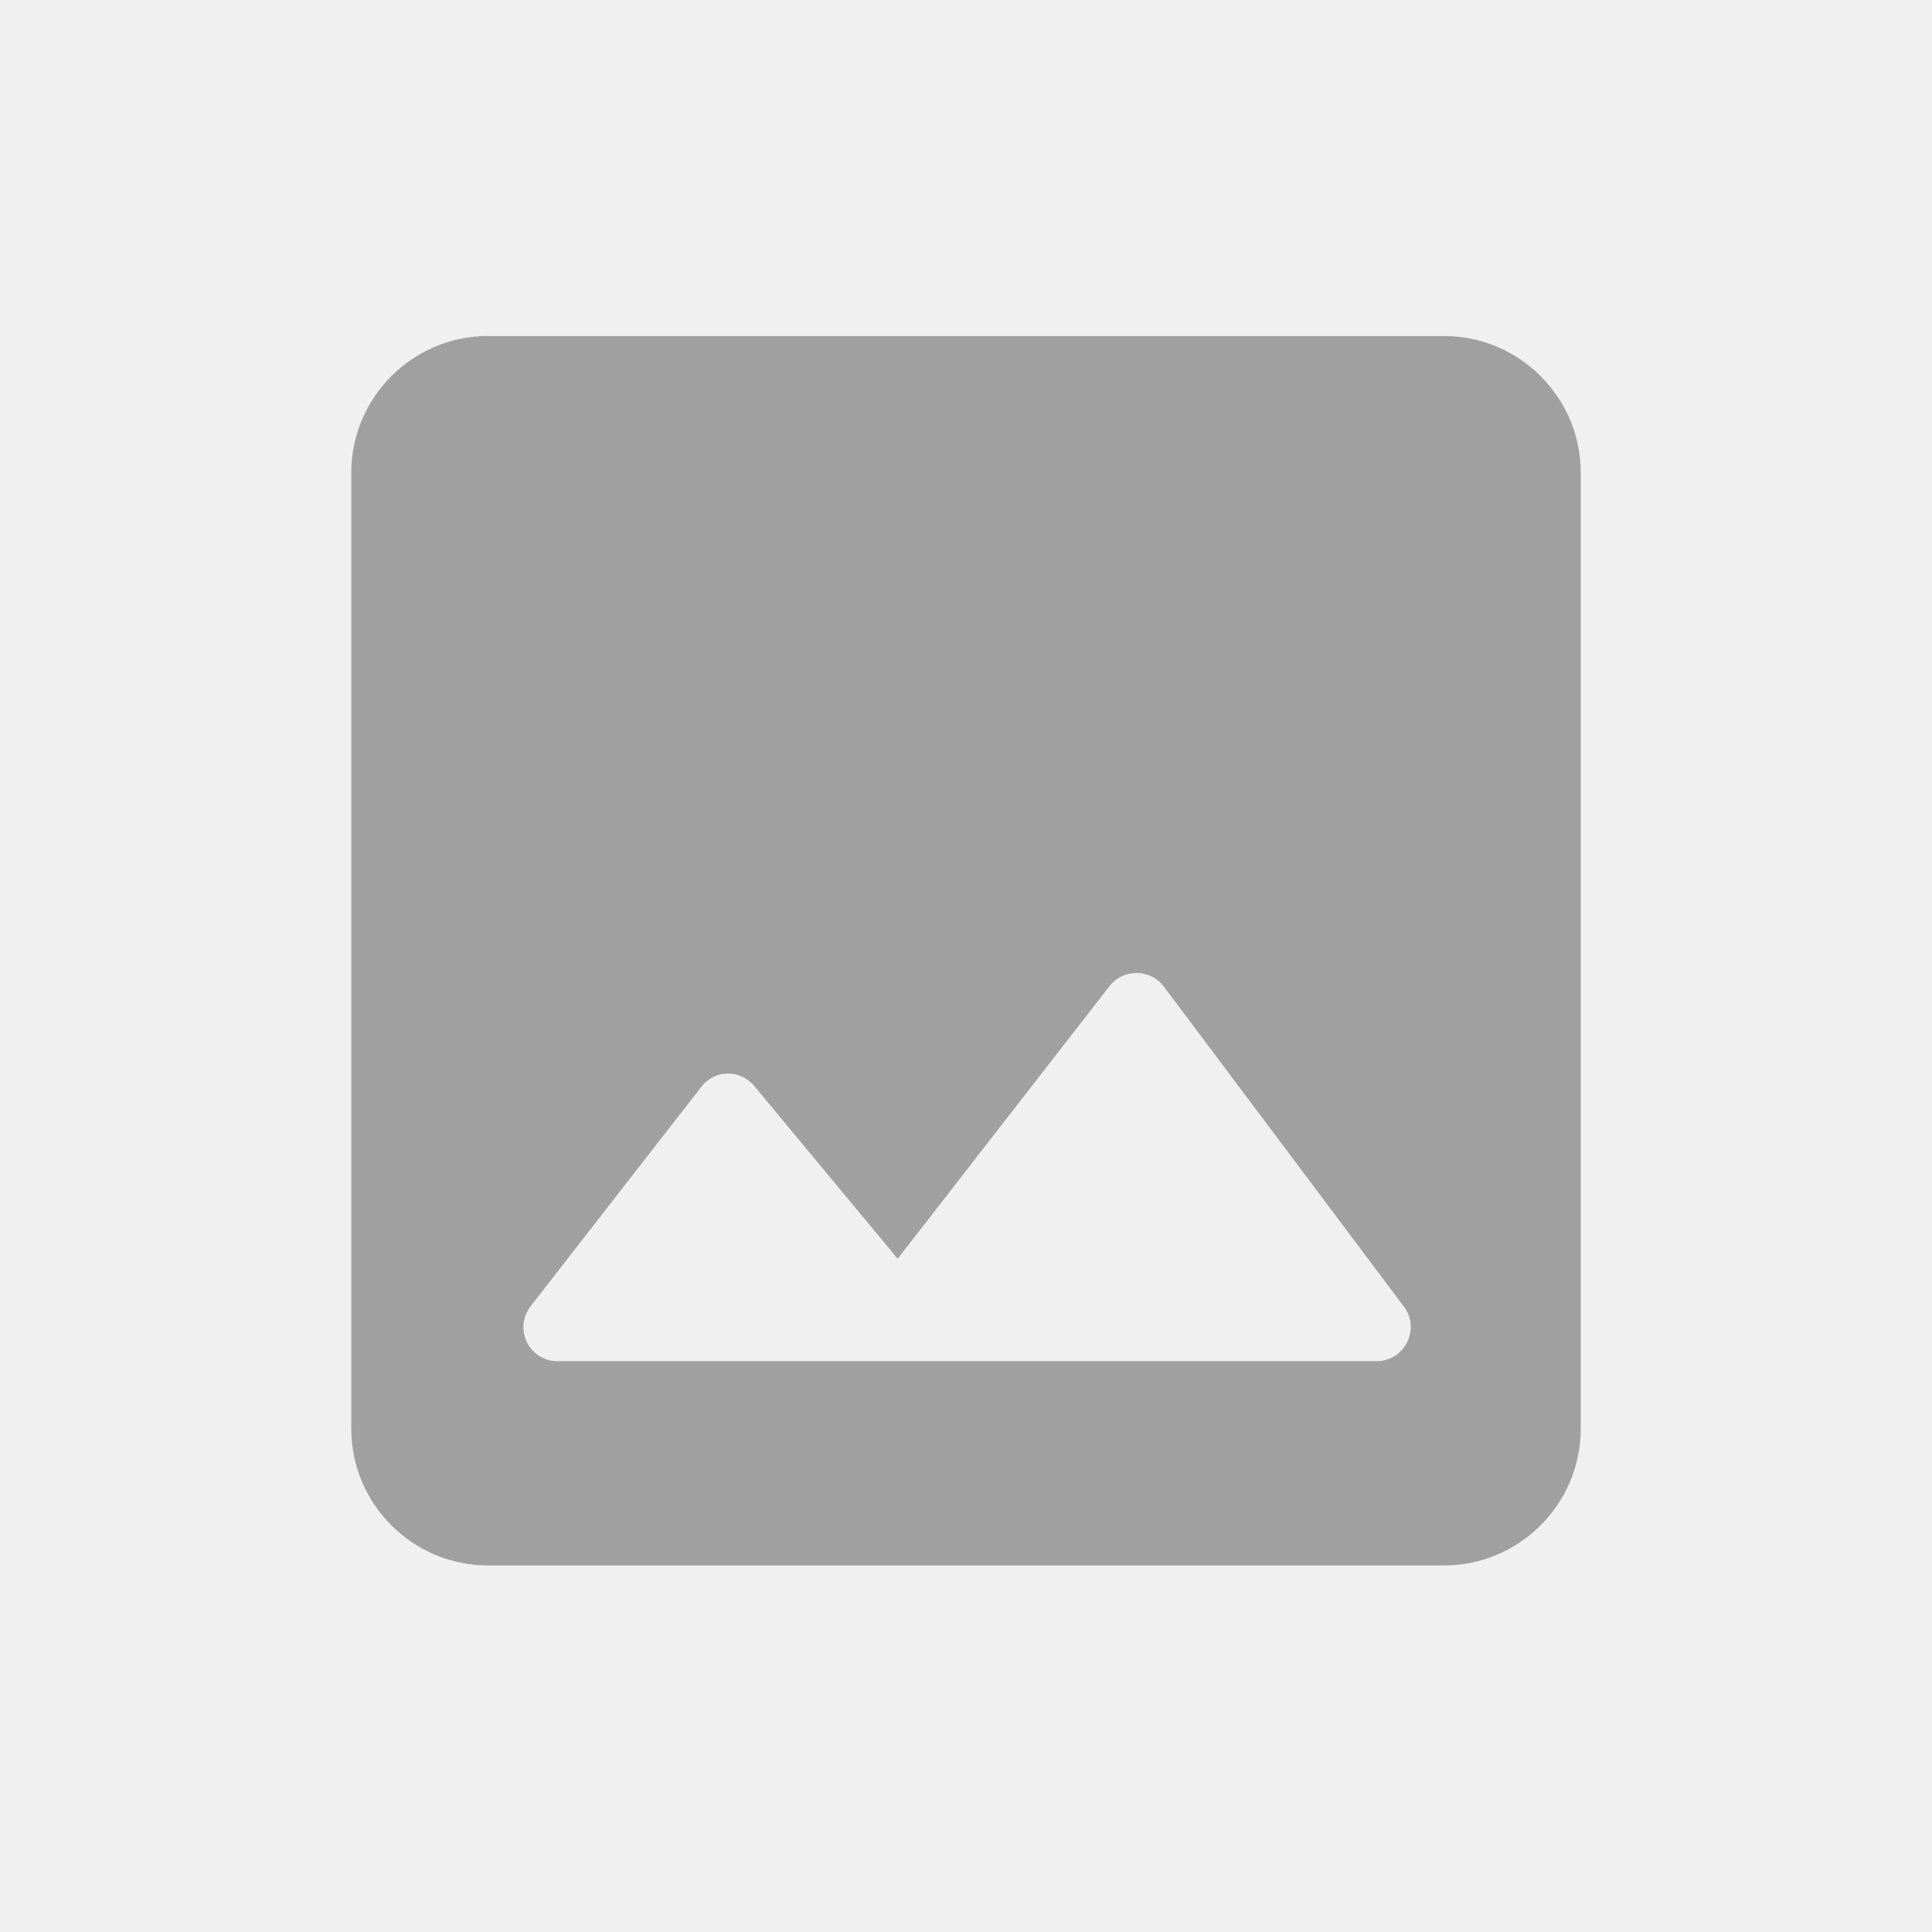
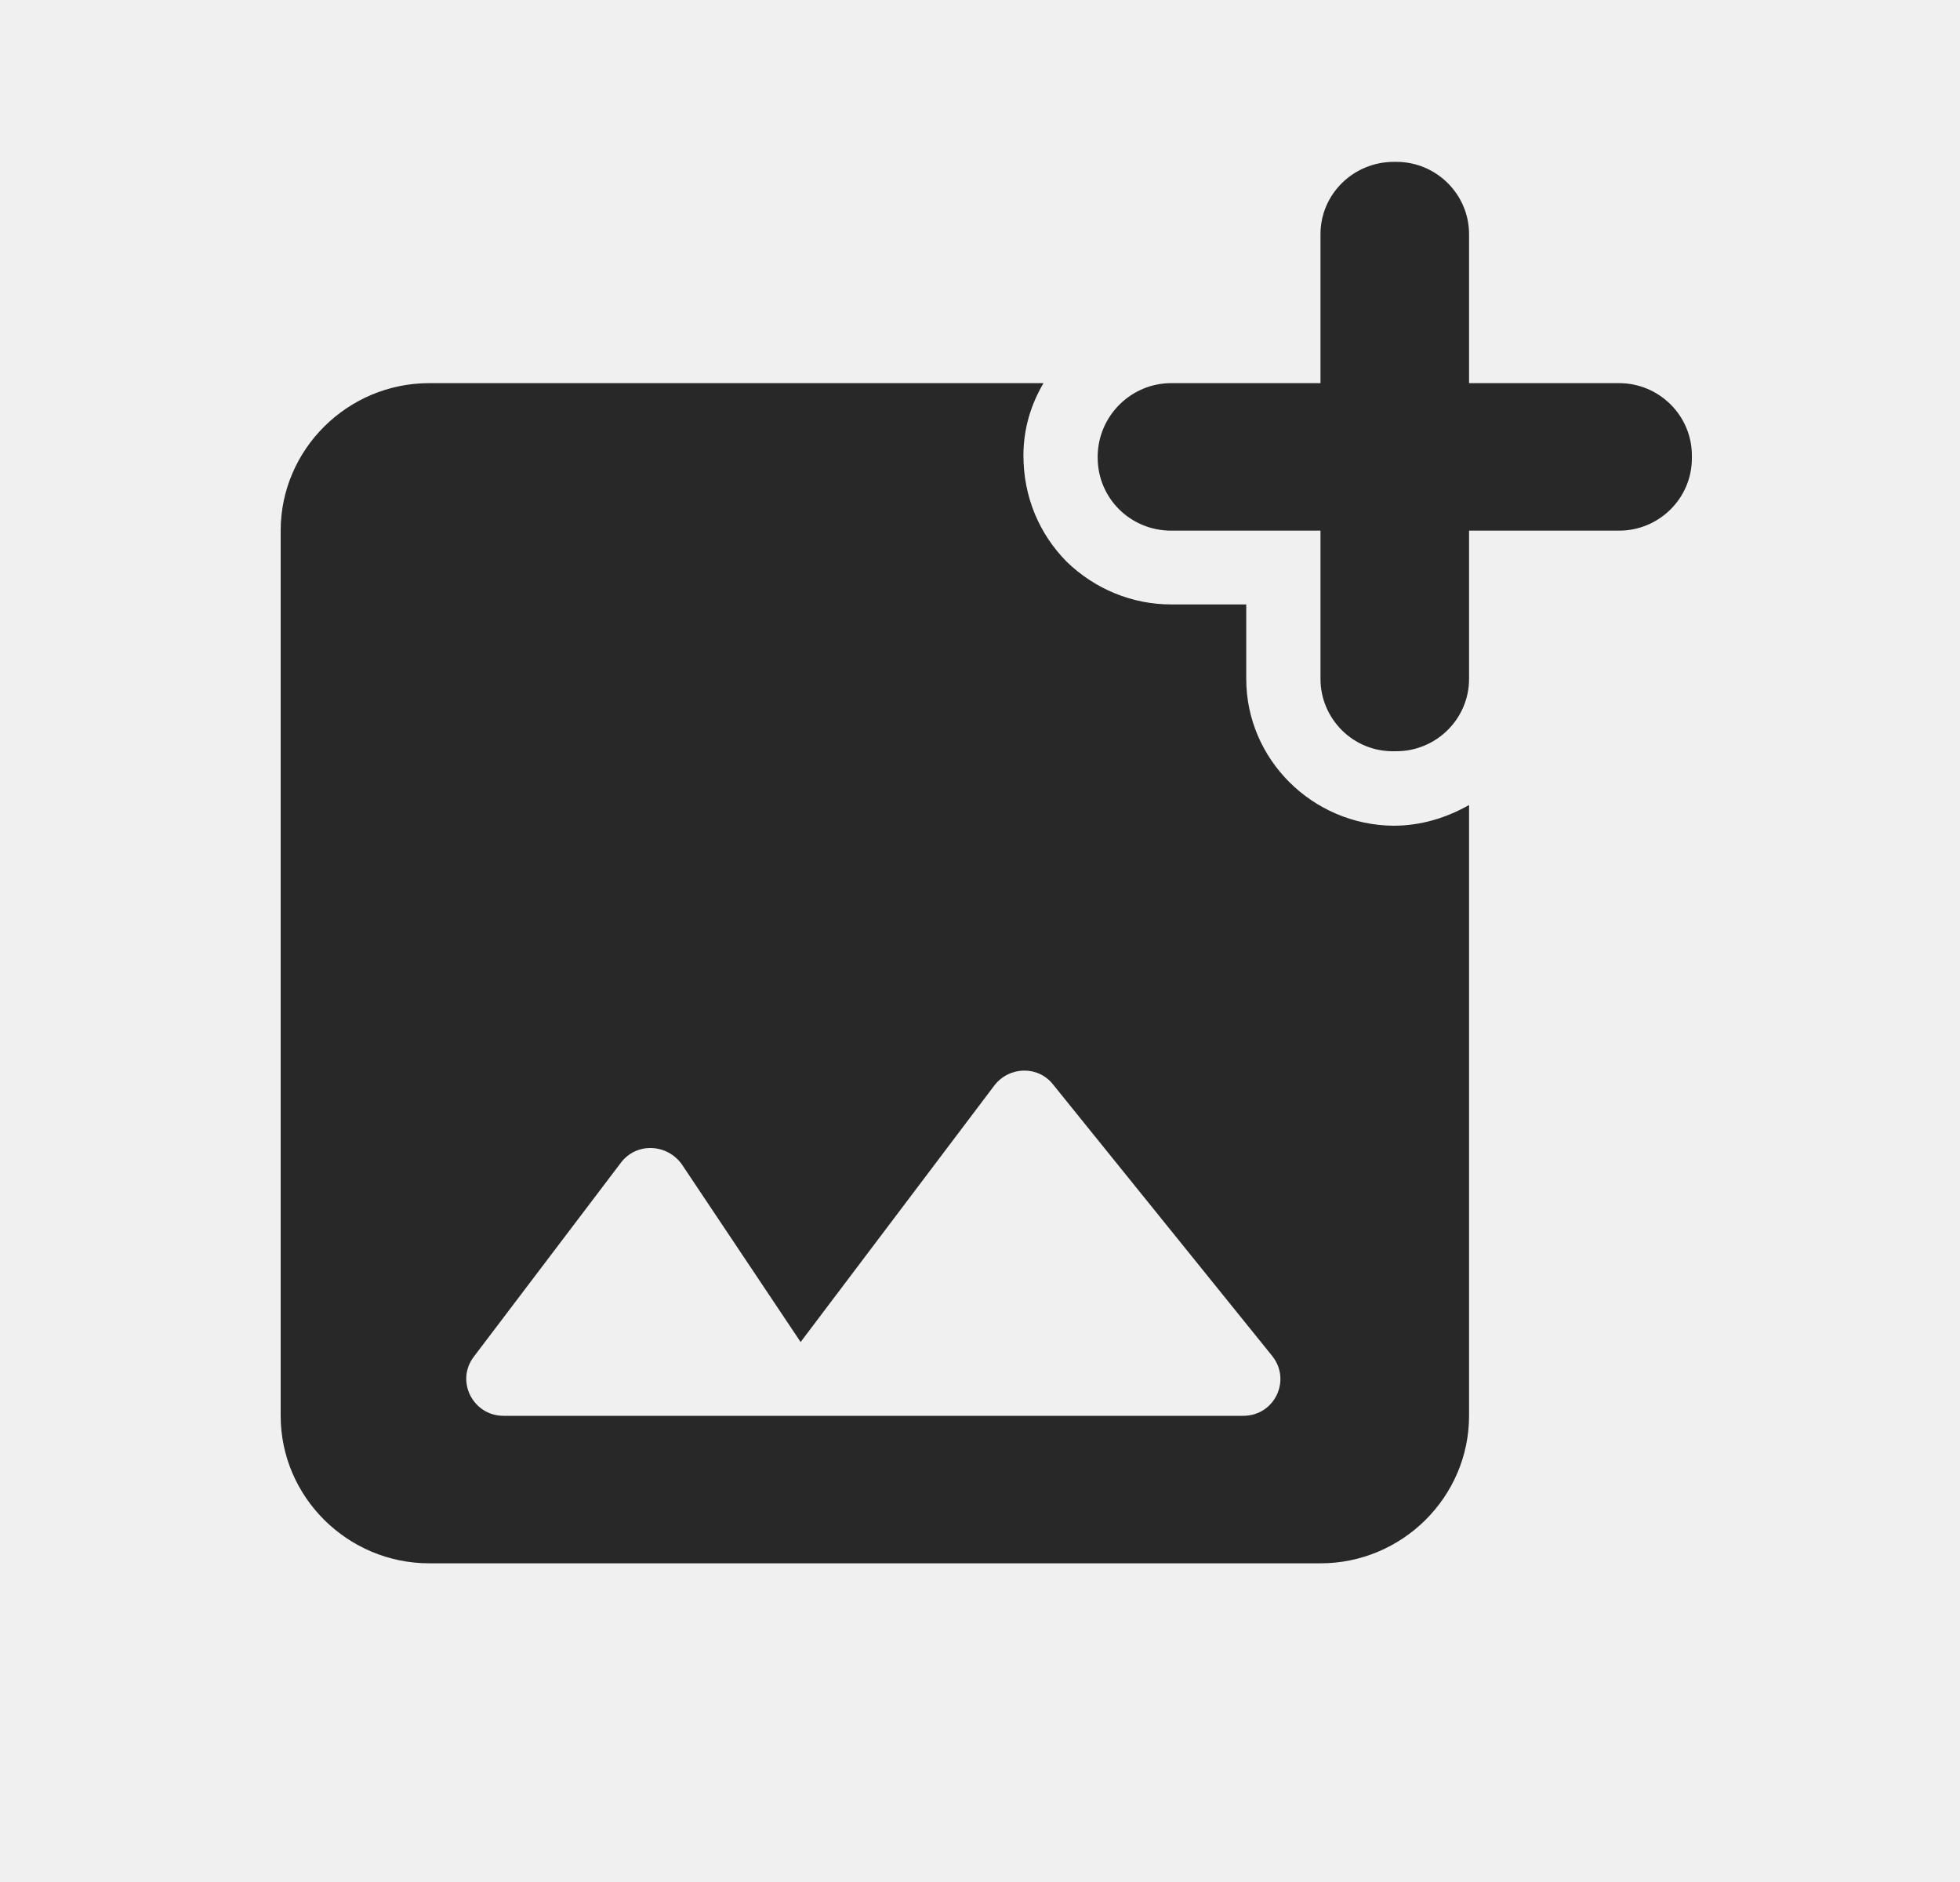
- <svg xmlns="http://www.w3.org/2000/svg" width="33" height="33" viewBox="0 0 33 33" fill="none">
-   <path d="M27 24.405V8.072C27 6.789 25.95 5.739 24.667 5.739H8.333C7.05 5.739 6 6.789 6 8.072V24.405C6 25.689 7.05 26.739 8.333 26.739H24.667C25.95 26.739 27 25.689 27 24.405ZM12.883 18.549L15.333 21.5L18.95 16.845C19.183 16.542 19.65 16.542 19.883 16.857L23.978 22.317C24.27 22.702 23.99 23.25 23.512 23.25H9.523C9.033 23.25 8.765 22.69 9.068 22.305L11.973 18.572C12.195 18.269 12.638 18.257 12.883 18.549Z" fill="#A0A0A0" />
+ <svg xmlns="http://www.w3.org/2000/svg" width="25" height="24" viewBox="0 0 25 24" fill="none">
+   <g clip-path="url(#clip0_2245_8453)">
+     <path d="M20.652 4.886H18.738V2.986C18.738 2.478 18.321 2.064 17.81 2.064H17.781C17.26 2.064 16.843 2.478 16.843 2.986V4.886H14.939C14.428 4.886 14.011 5.3 14.001 5.808V5.836C14.001 6.353 14.418 6.767 14.939 6.767H16.843V8.658C16.843 9.166 17.26 9.589 17.781 9.58H17.81C18.321 9.58 18.738 9.166 18.738 8.658V6.767H20.652C21.163 6.767 21.58 6.353 21.58 5.845V5.808C21.58 5.3 21.163 4.886 20.652 4.886ZM15.896 8.658V7.708H14.939C14.437 7.708 13.963 7.51 13.604 7.162C13.253 6.805 13.054 6.334 13.054 5.808C13.054 5.469 13.149 5.159 13.31 4.886H5.475C4.433 4.886 3.58 5.732 3.58 6.767V18.055C3.58 19.089 4.433 19.936 5.475 19.936H16.843C17.886 19.936 18.738 19.089 18.738 18.055V10.266C18.454 10.426 18.132 10.53 17.772 10.53C16.739 10.52 15.896 9.683 15.896 8.658ZM15.858 18.055H6.422C6.034 18.055 5.807 17.613 6.043 17.302L7.919 14.828C8.118 14.565 8.507 14.584 8.696 14.847L10.212 17.114L12.684 13.841C12.874 13.596 13.243 13.587 13.433 13.831L16.228 17.293C16.474 17.603 16.256 18.055 15.858 18.055Z" fill="#282828" />
+   </g>
+   <defs>
+     <clipPath id="clip0_2245_8453">
+       <rect width="24" height="23.829" fill="white" transform="translate(0.580322 0.0854492)" />
+     </clipPath>
+   </defs>
</svg>
